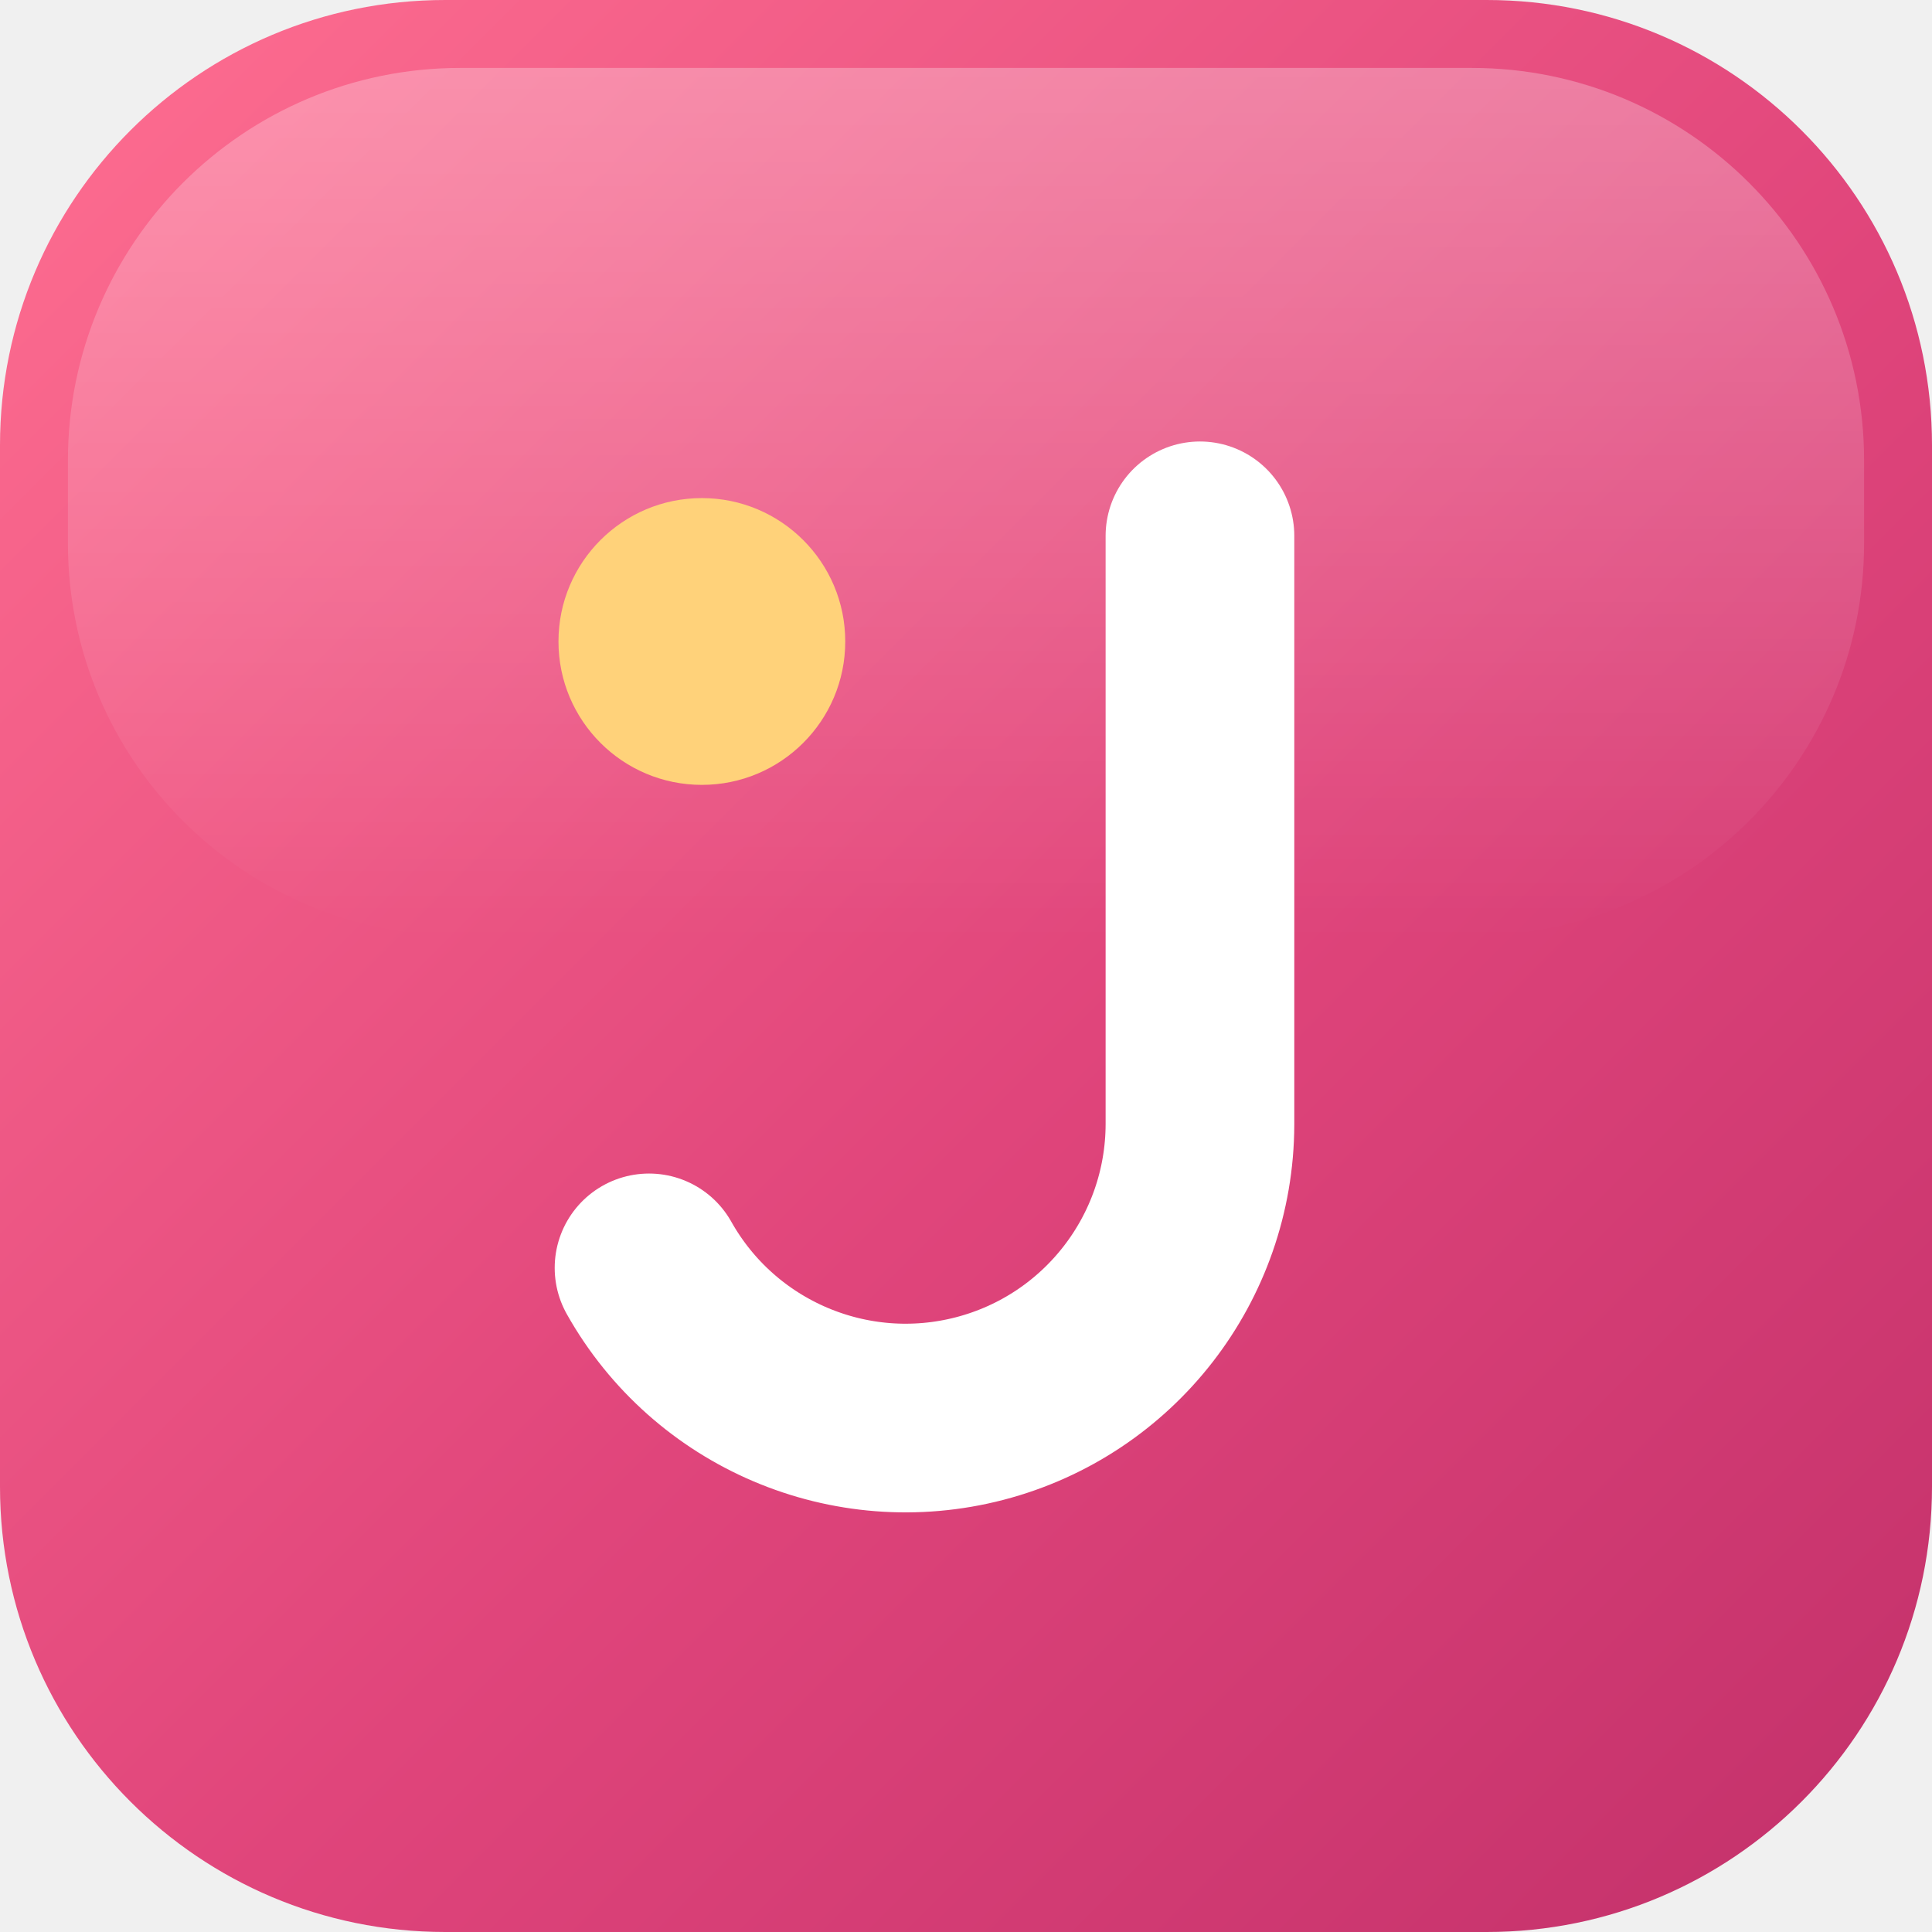
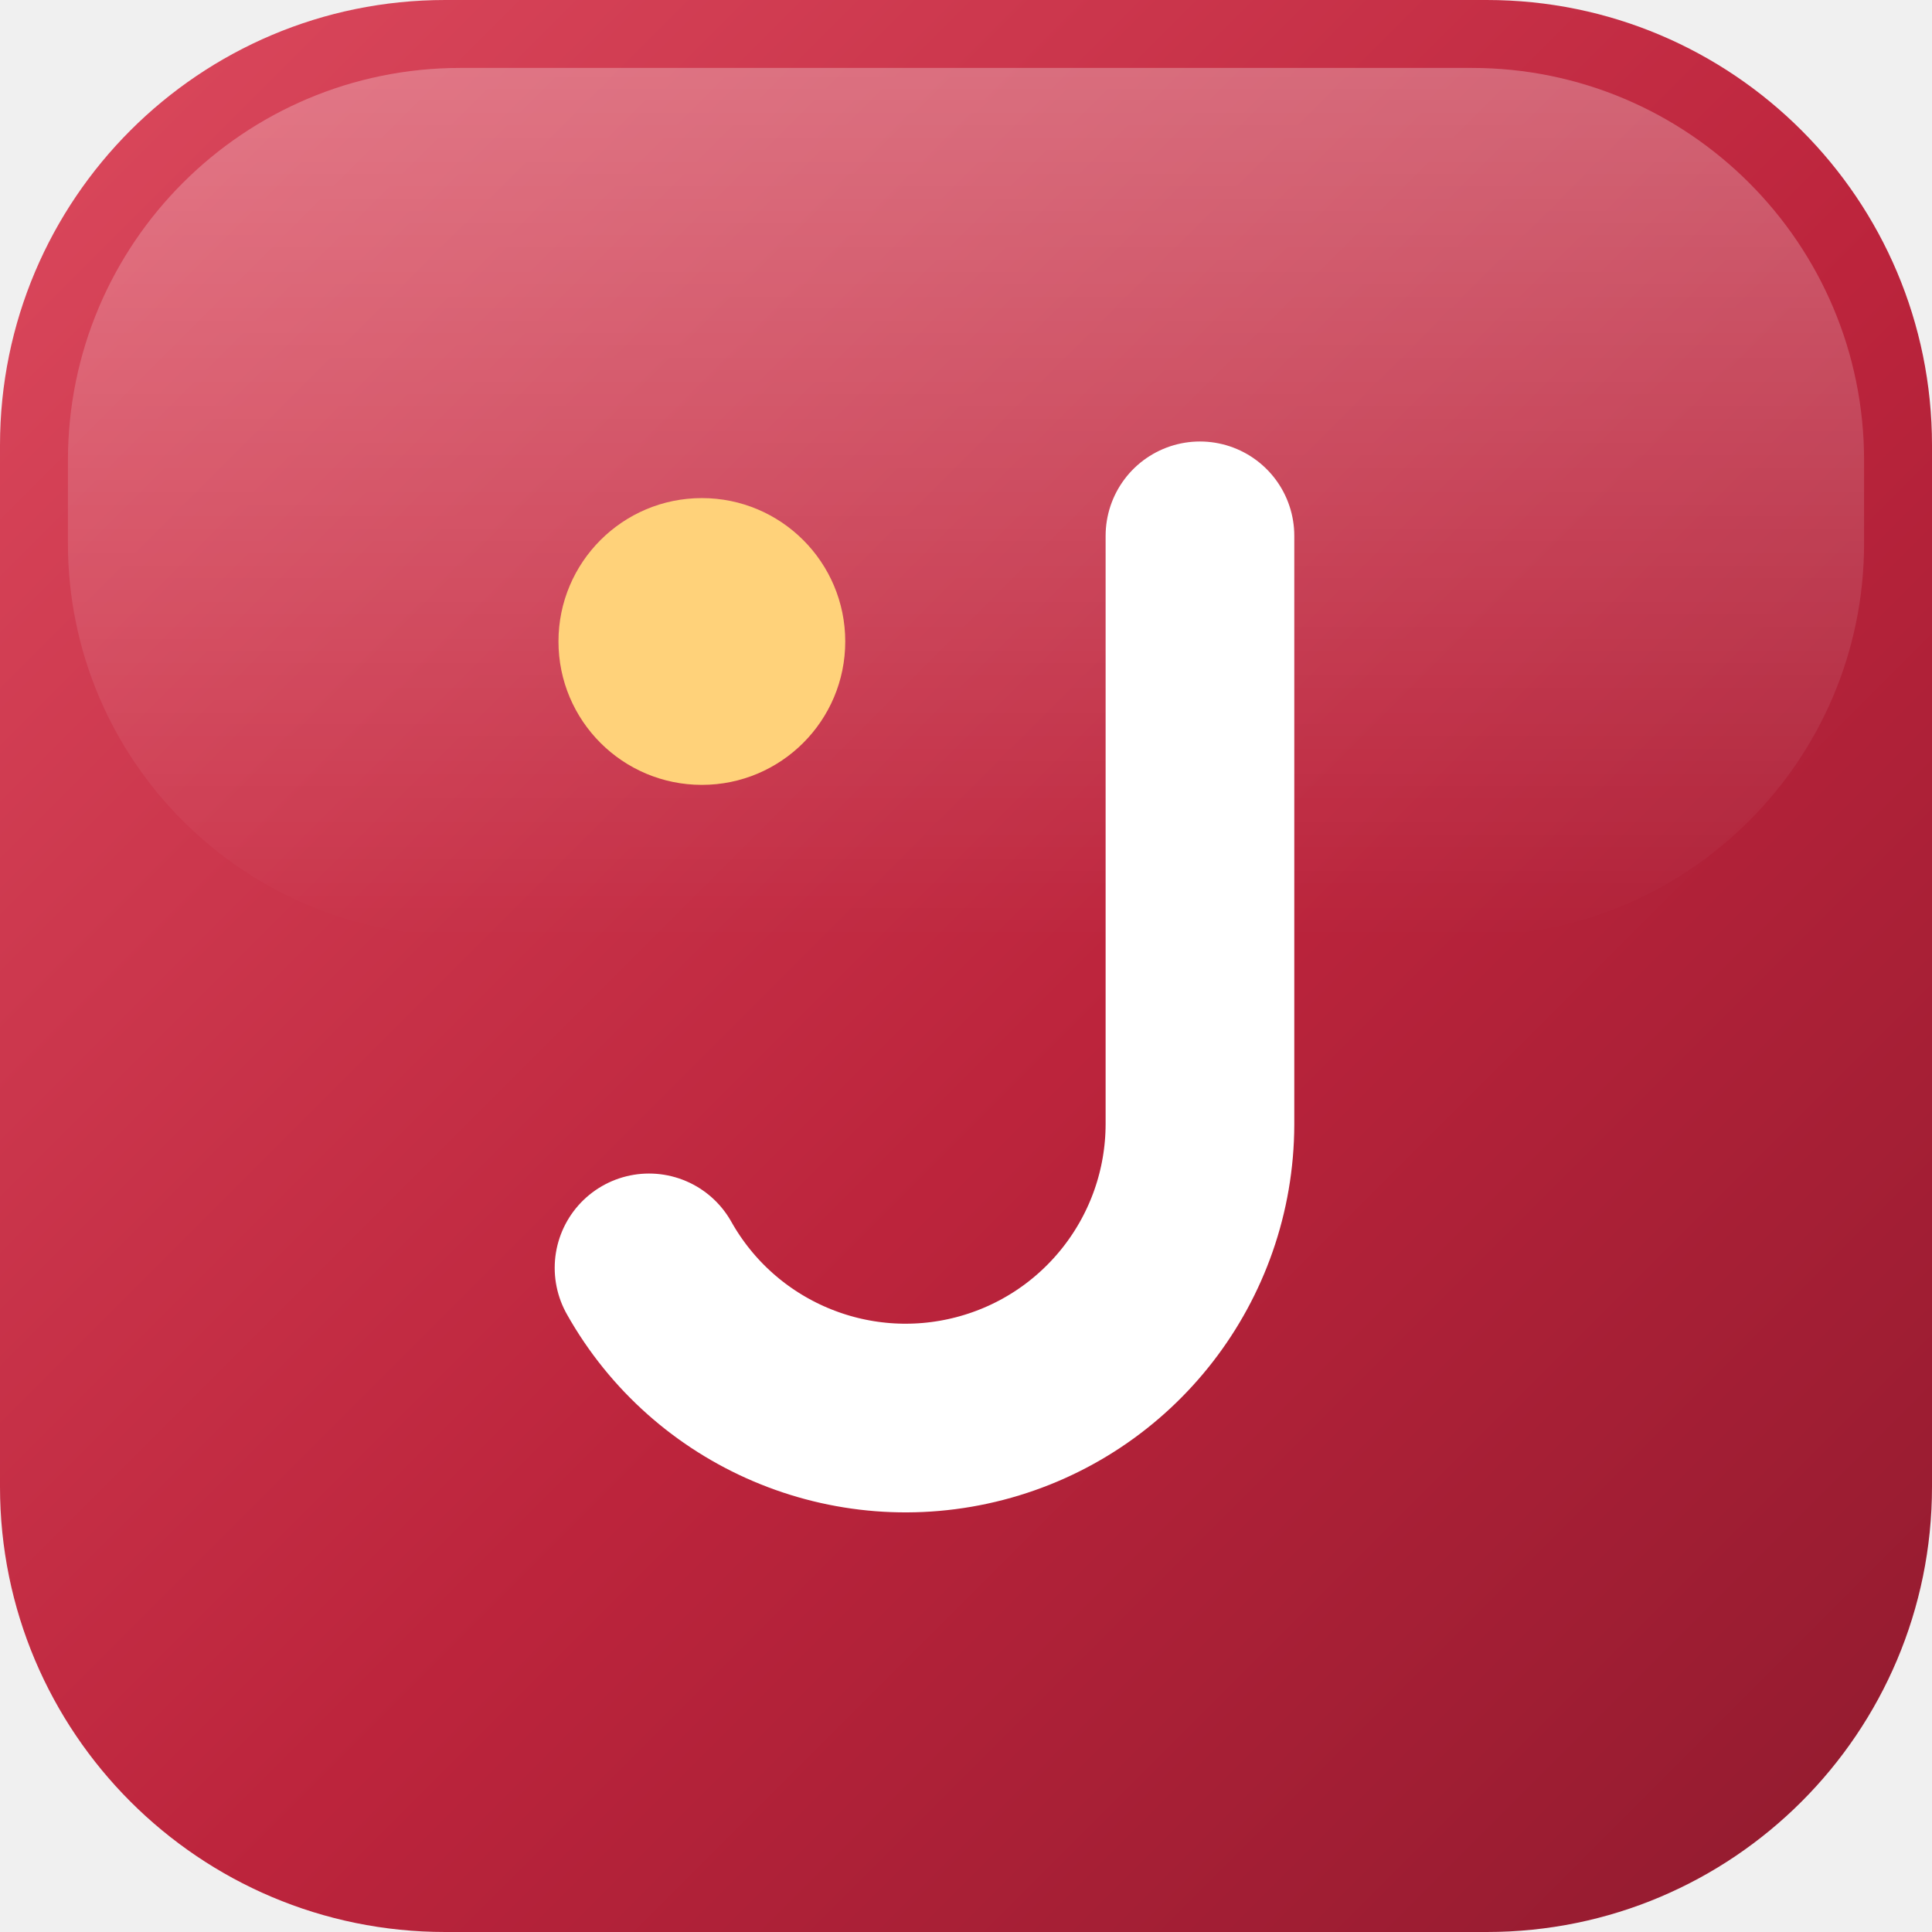
<svg xmlns="http://www.w3.org/2000/svg" viewBox="0 0 512 512">
  <defs>
    <linearGradient id="jd-g" x1="0" y1="0" x2="1" y2="1">
-       <stop offset="0" stop-color="#ff6f91" />
-       <stop offset="0.55" stop-color="#e0457b" />
-       <stop offset="1" stop-color="#c2306a" />
+       <stop offset="0" stop-color="#dc4a5e" />
+       <stop offset="0.55" stop-color="#bc243c" />
+       <stop offset="1" stop-color="#8f1a2e" />
    </linearGradient>
    <linearGradient id="jd-s" x1="0" y1="0" x2="0" y2="1">
      <stop offset="0" stop-color="#fff" stop-opacity=".28" />
      <stop offset="1" stop-color="#fff" stop-opacity="0" />
    </linearGradient>
  </defs>
  <rect width="512" height="512" rx="118" fill="url(#jd-g)" />
  <rect x="18" y="18" width="476" height="230" rx="104" fill="url(#jd-s)" />
  <path d="M318 142v156a78 78 0 0 1-146 38" fill="none" stroke="#fff" stroke-width="50" stroke-linecap="round" />
  <circle cx="186" cy="170" r="38" fill="#ffd27a" />
</svg>
